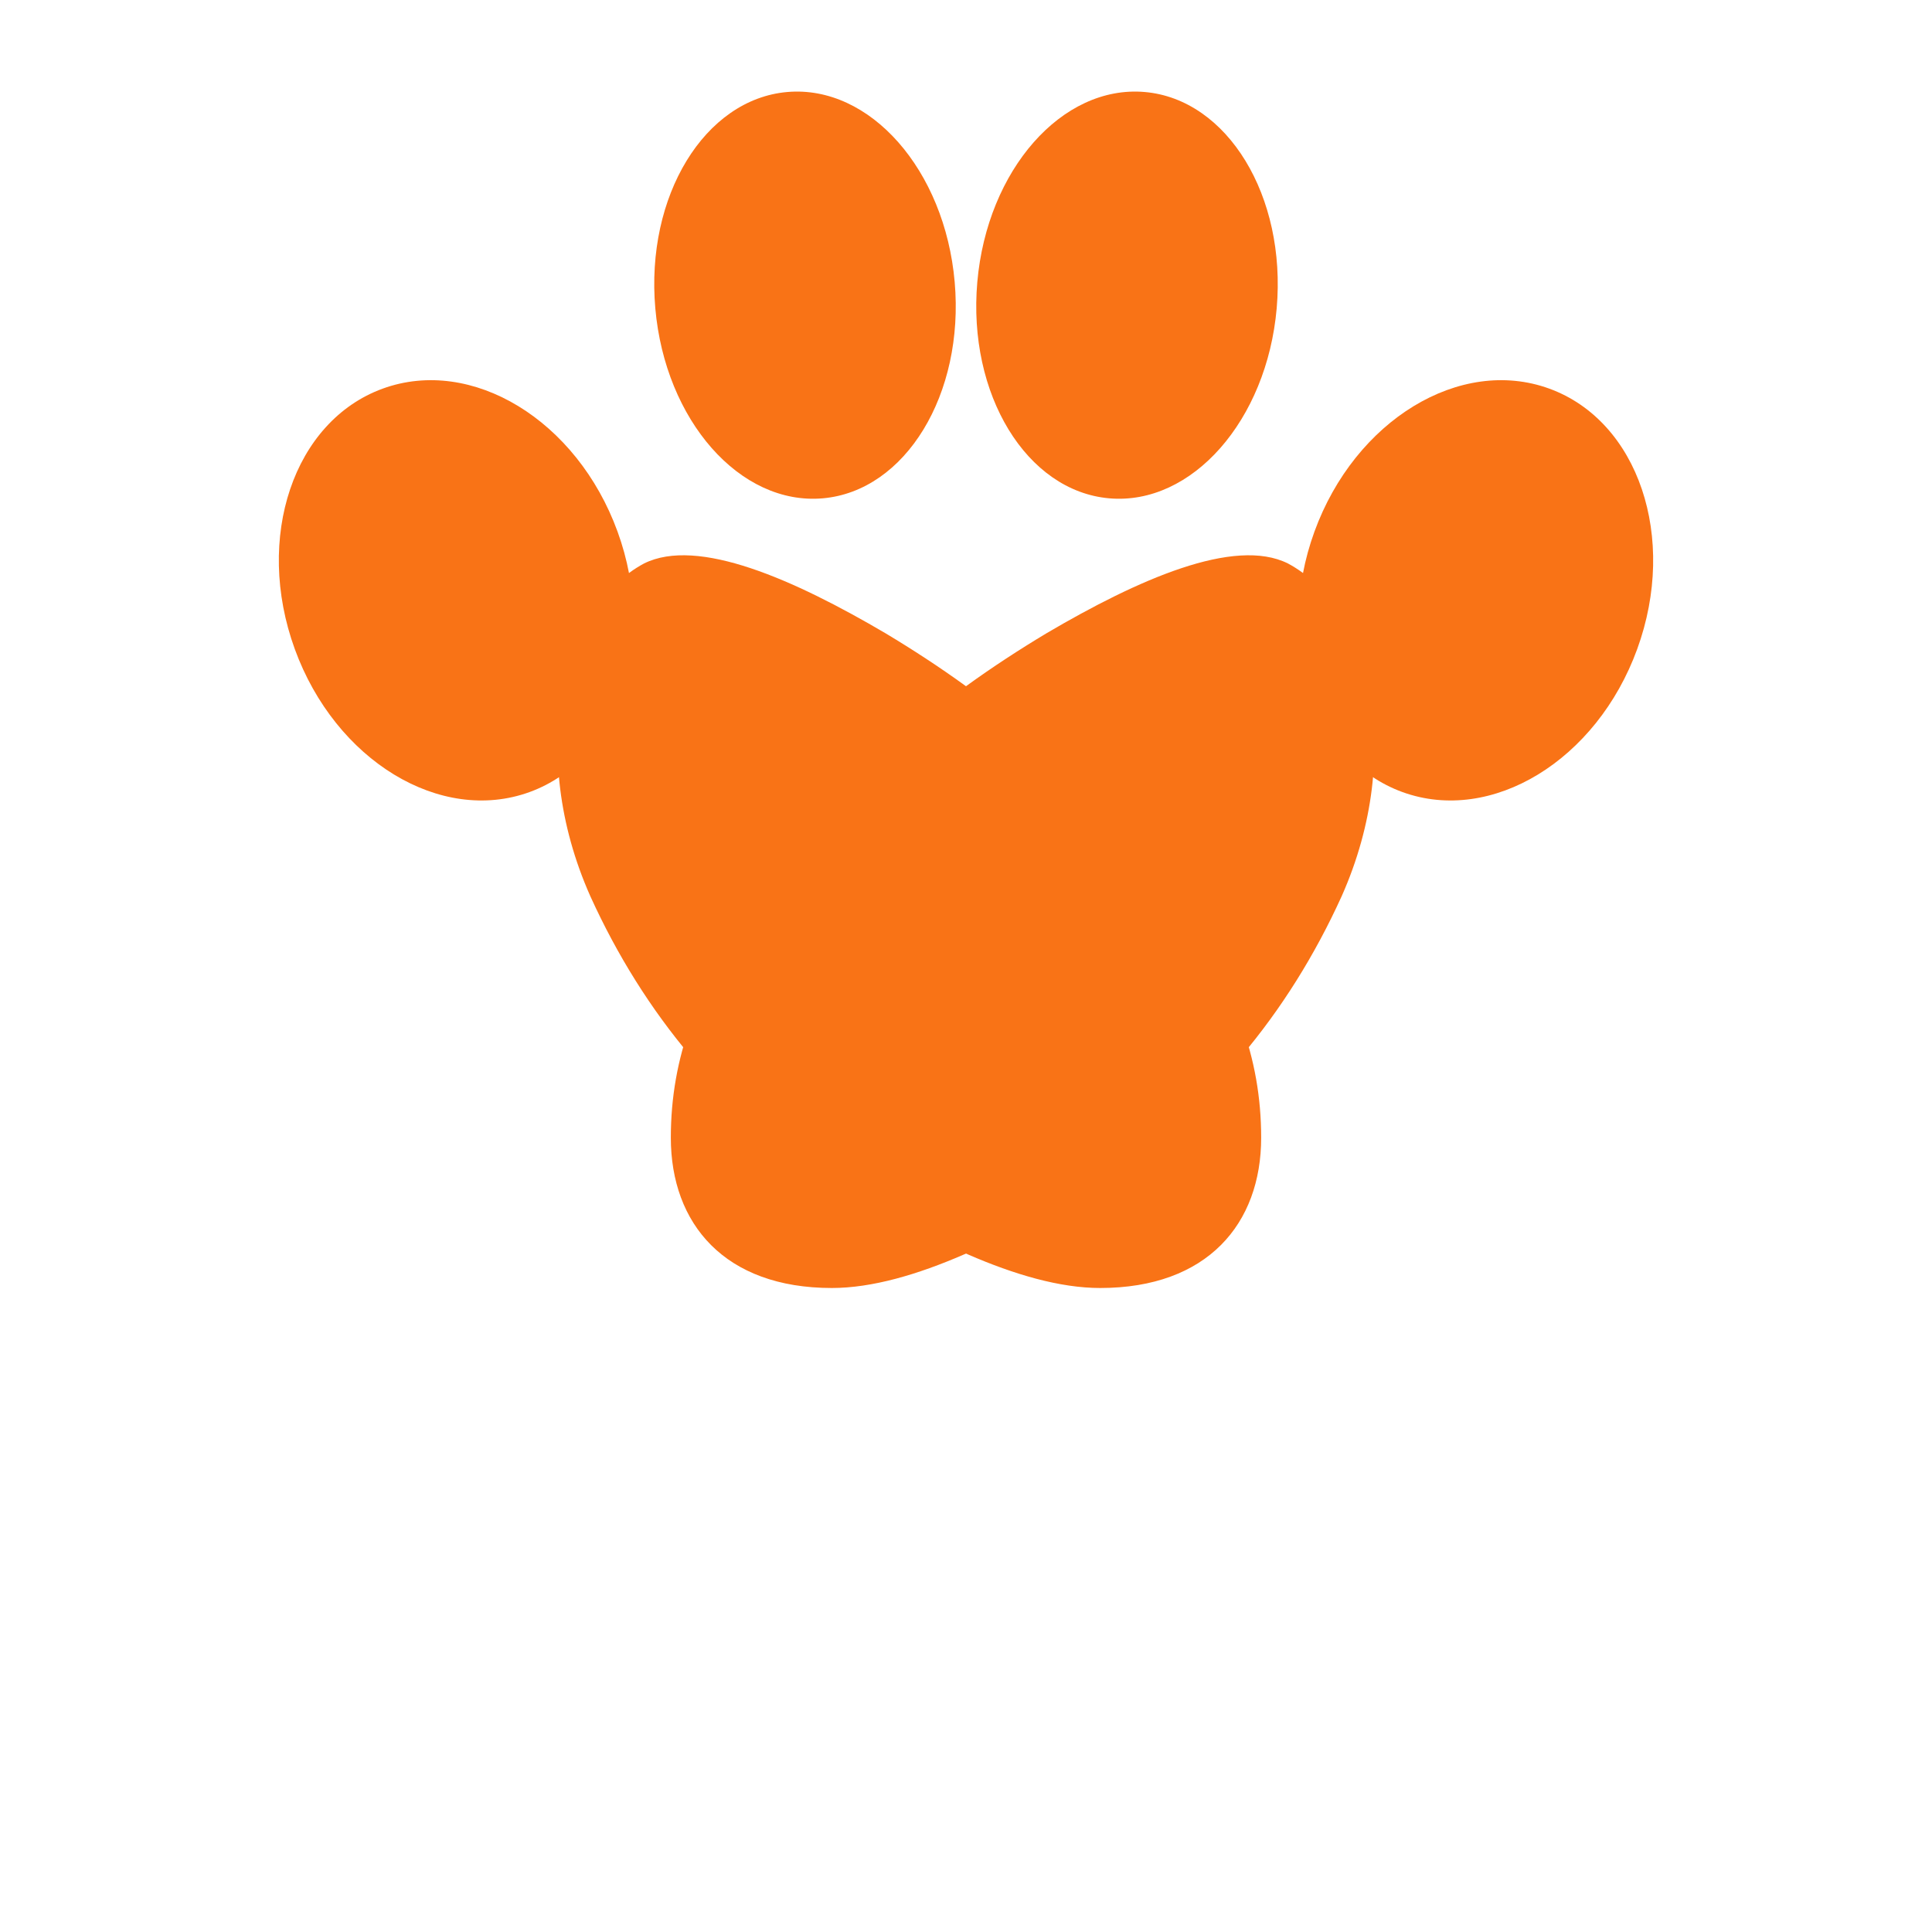
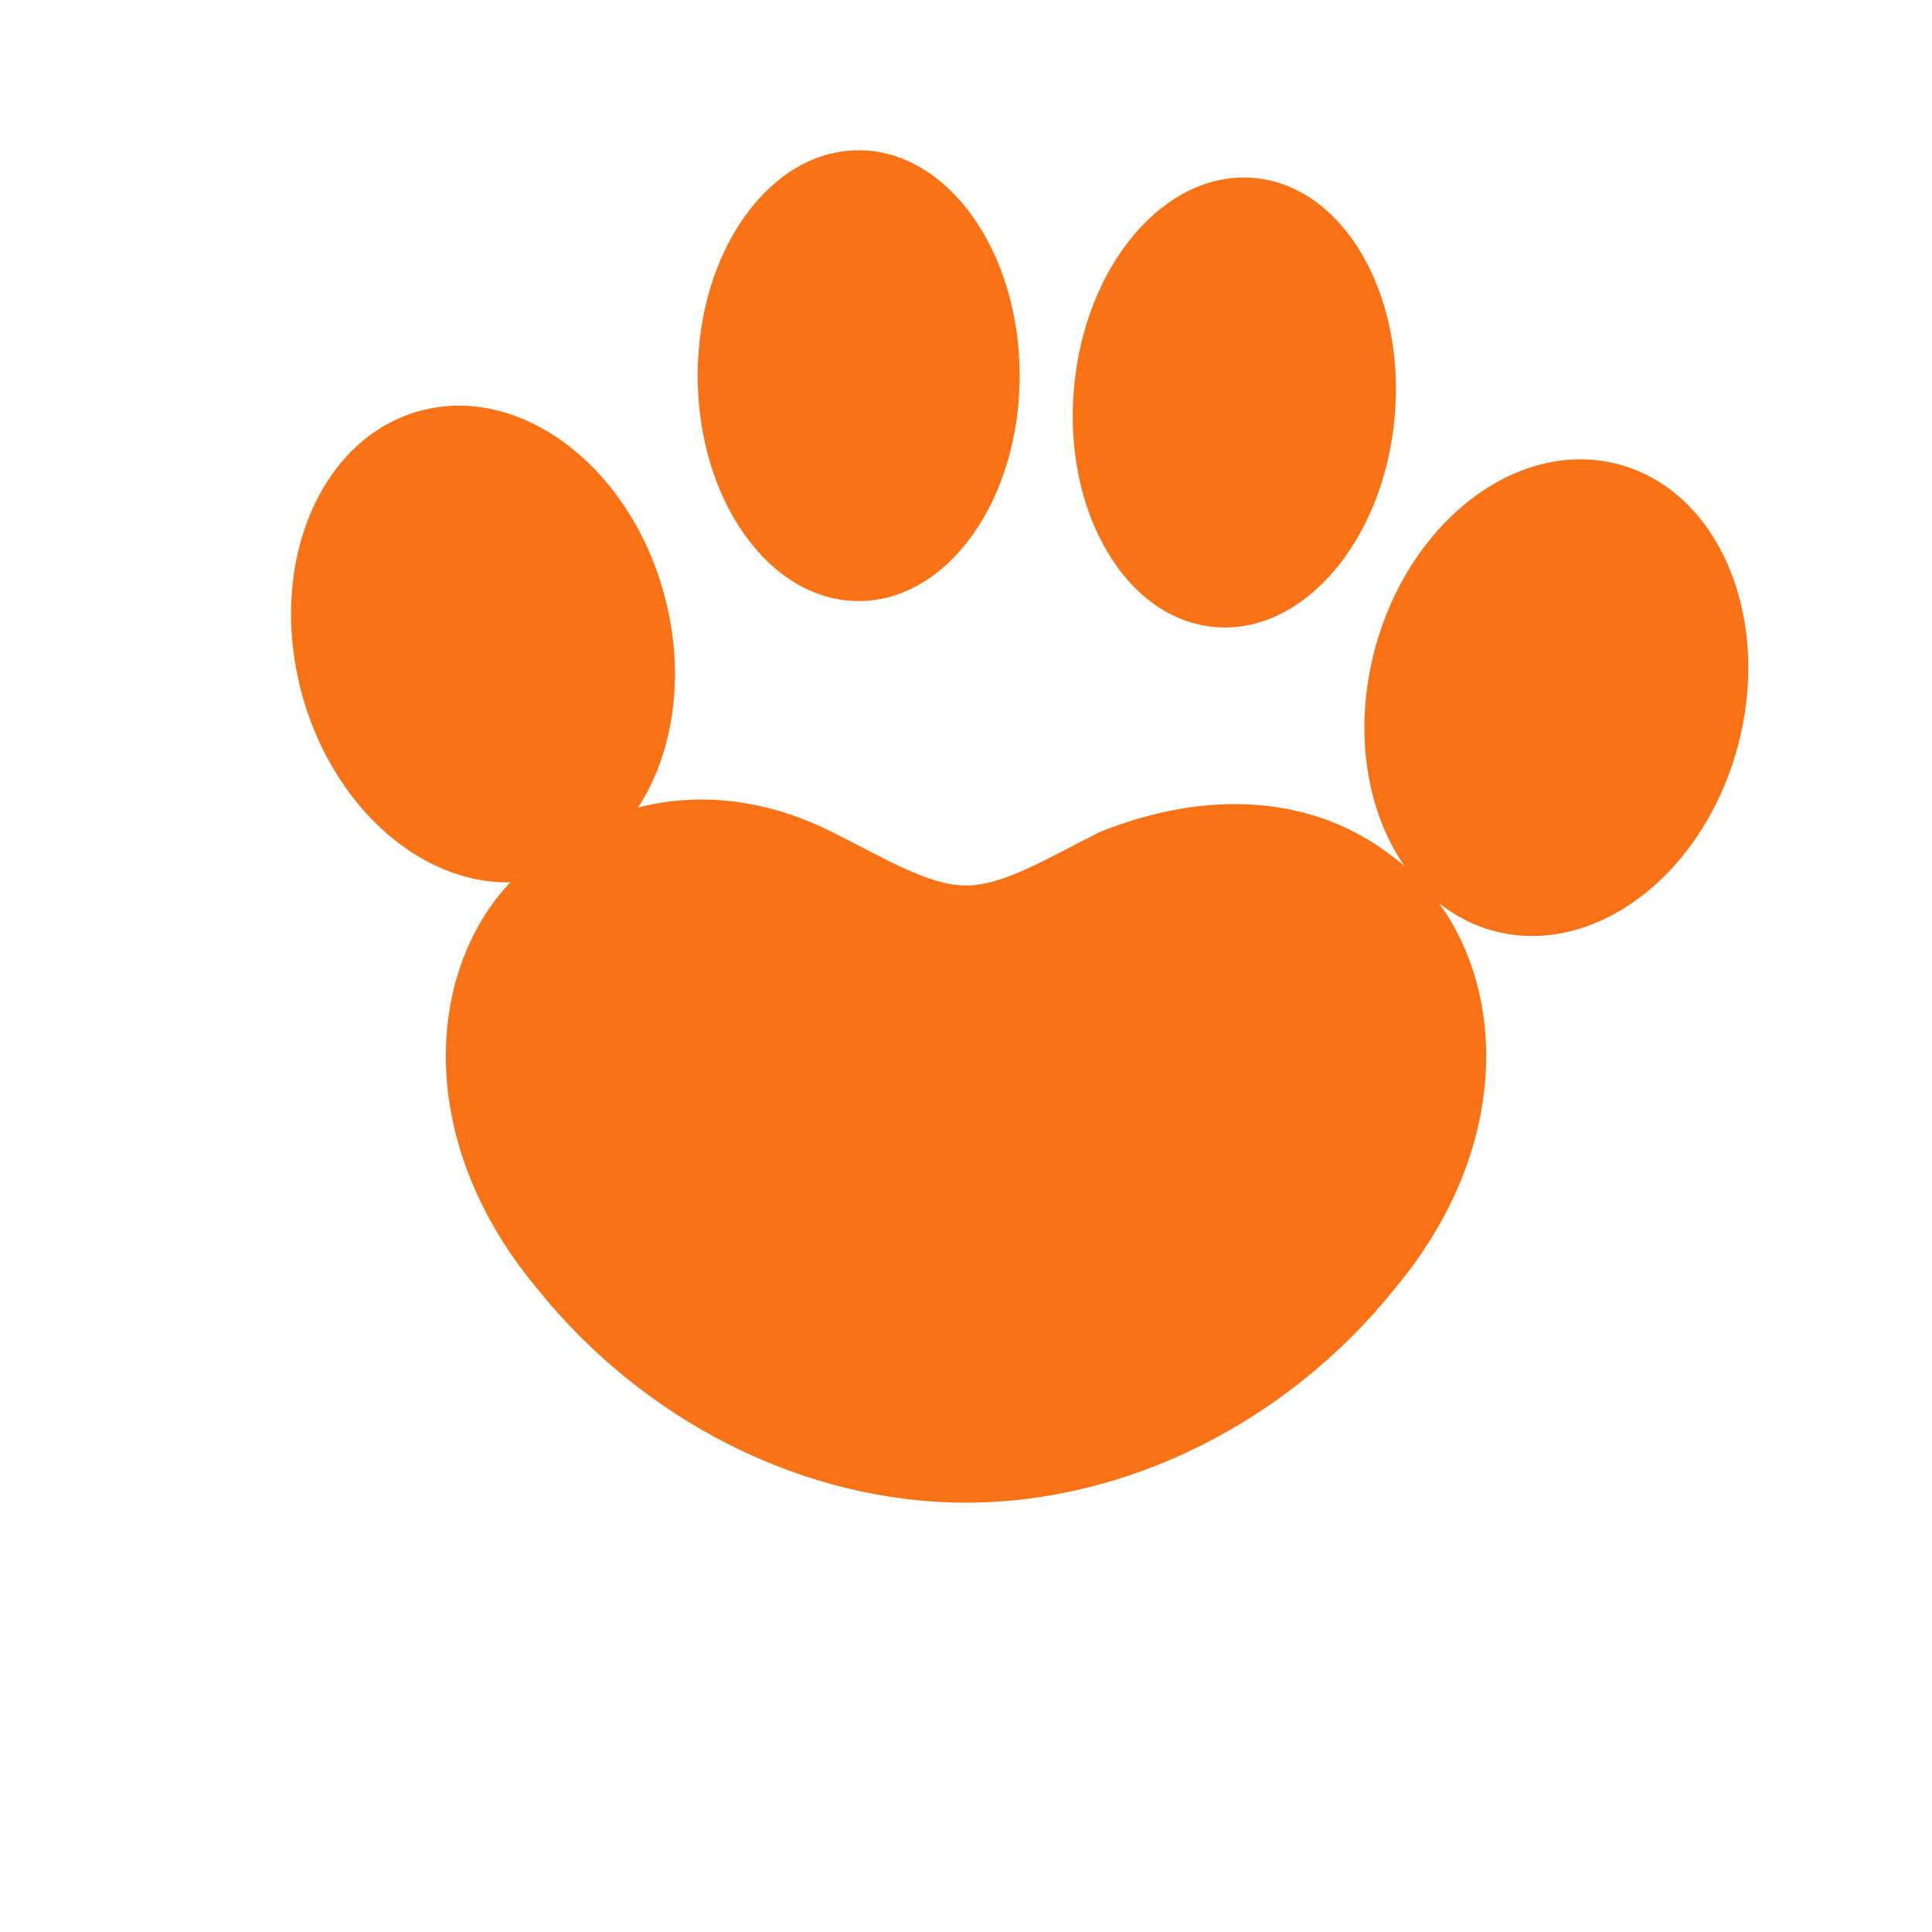
<svg xmlns="http://www.w3.org/2000/svg" viewBox="0 0 36 36" fill="#F97316">
-   <path d="M22 17c-1.5-2.4-3.5-4-5.5-5.2C14.8 10.8 13 10 12 10.5c-1.5.8-2.2 3.5-1 6.2 1 2.2 2.5 4 4.5 5.3 1.6 1 3.5 2 5 2 2 0 3-1.2 3-2.8 0-1.5-.5-2.8-1.5-4.2z" />
-   <path d="M14 17c1.5-2.4 3.5-4 5.5-5.2 1.7-1 3.5-1.8 4.5-1.3 1.5.8 2.2 3.5 1 6.2-1 2.2-2.5 4-4.5 5.3-1.6 1-3.5 2-5 2-2 0-3-1.2-3-2.8 0-1.5.5-2.8 1.5-4.2z" />
-   <ellipse cx="8.5" cy="11" rx="3.2" ry="4" transform="rotate(-20 8.5 11)" />
-   <ellipse cx="15" cy="5.5" rx="2.8" ry="3.8" transform="rotate(-5 15 5.5)" />
-   <ellipse cx="21" cy="5.5" rx="2.8" ry="3.8" transform="rotate(5 21 5.5)" />
-   <ellipse cx="27.5" cy="11" rx="3.2" ry="4" transform="rotate(20 27.5 11)" />
+   <path d="M18 28c-3 0-6-1.5-8-4-2.5-3-2-6.5 0-8 1.5-1.2 3.5-1.5 5.5-.5 1 .5 1.8 1 2.5 1 .7 0 1.5-.5 2.5-1 2-.8 4-.7 5.5.5 2 1.5 2.5 5 0 8-2 2.5-5 4-8 4z" />
+   <ellipse cx="9" cy="12" rx="3.5" ry="4.5" transform="rotate(-15 9 12)" />
+   <ellipse cx="16" cy="7" rx="3" ry="4.2" />
+   <ellipse cx="23" cy="7.5" rx="3" ry="4.2" transform="rotate(5 23 7.5)" />
+   <ellipse cx="29" cy="13" rx="3.5" ry="4.5" transform="rotate(15 29 13)" />
</svg>
